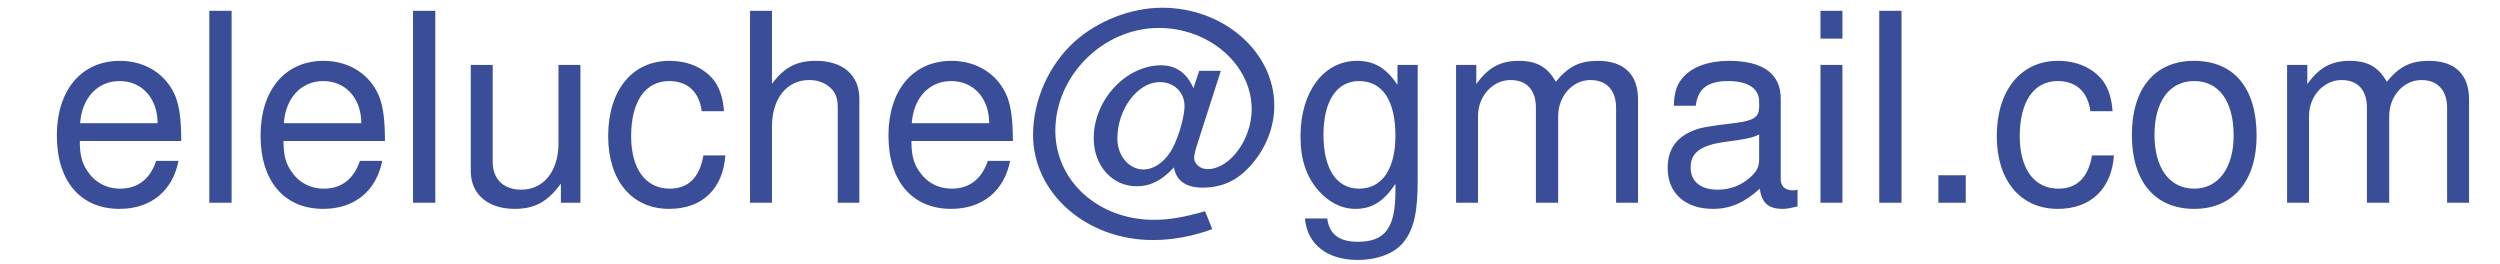
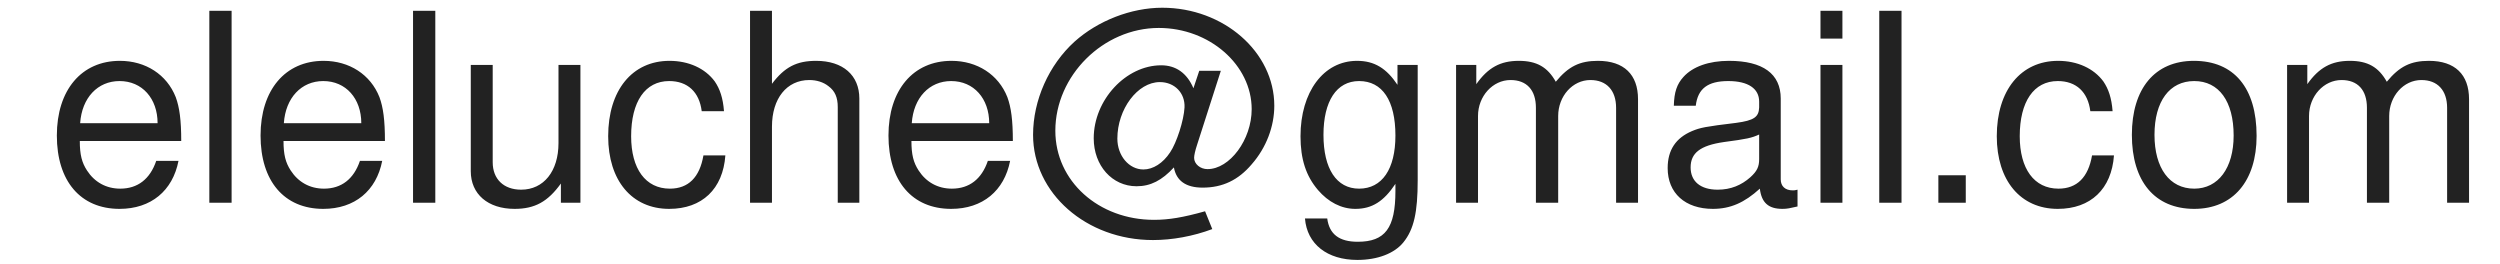
<svg xmlns="http://www.w3.org/2000/svg" version="1.1" id="Layer_1" x="0px" y="0px" viewBox="0 0 114 12" style="enable-background:new 0 0 114 12;" xml:space="preserve">
  <style type="text/css">
- 	.st0{fill:#394D98;}
+ 	.st0{fill:#222;}
	.st1{font-family:'Helvetica';}
	.st2{font-size:12px;}
</style>
  <text id="XMLID_1_" transform="matrix(1 0 0 1 2.1079 9.2432)" class="st0 st1 st2">eleluche@gmail.com</text>
</svg>
